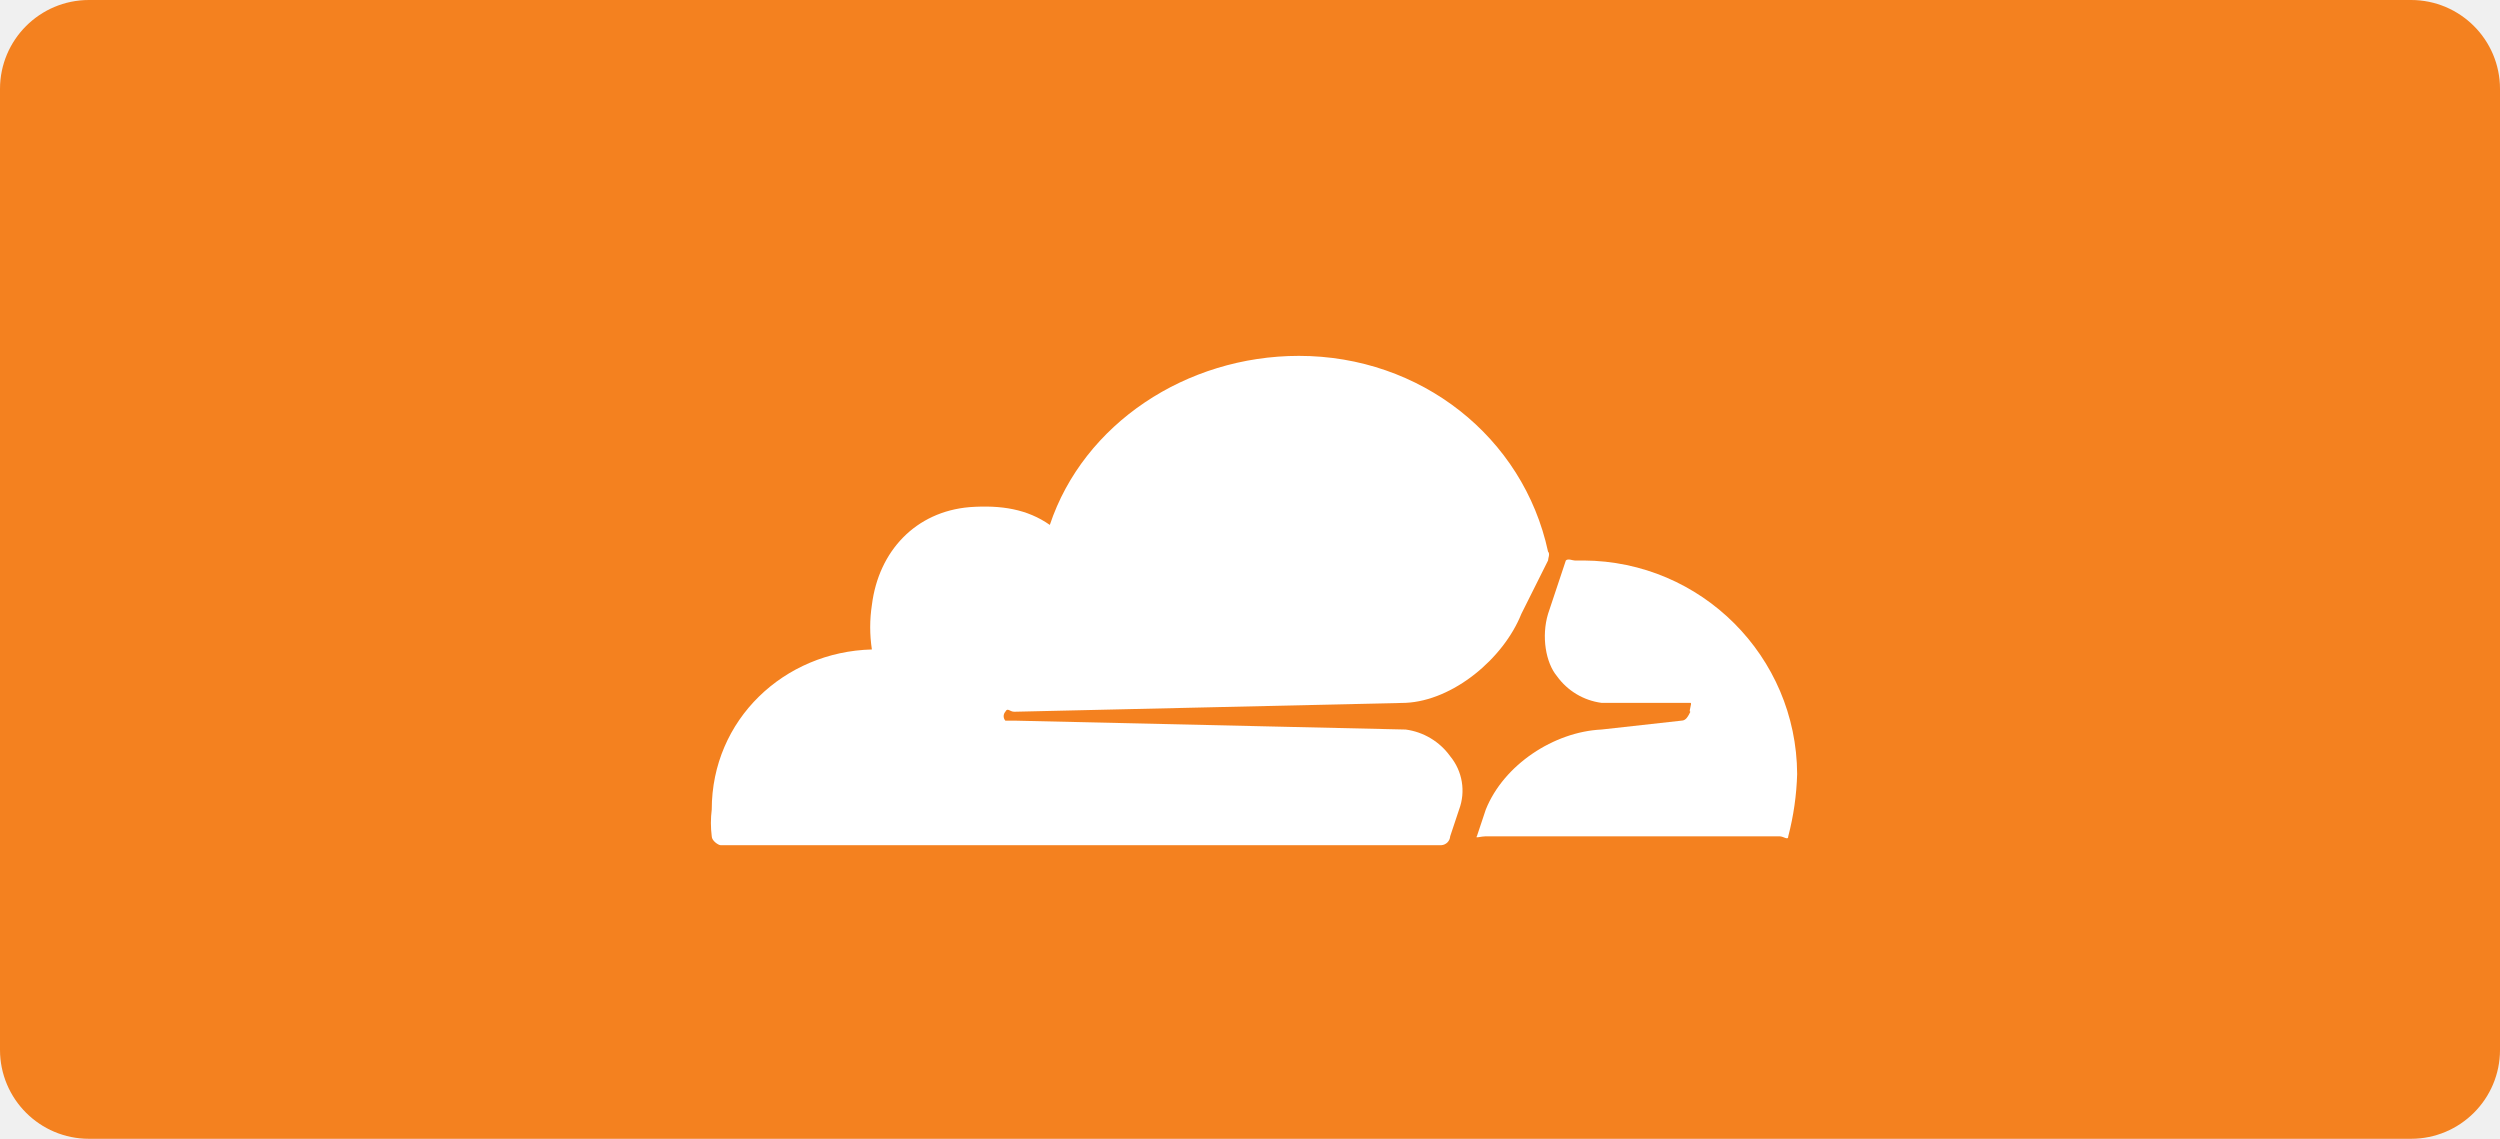
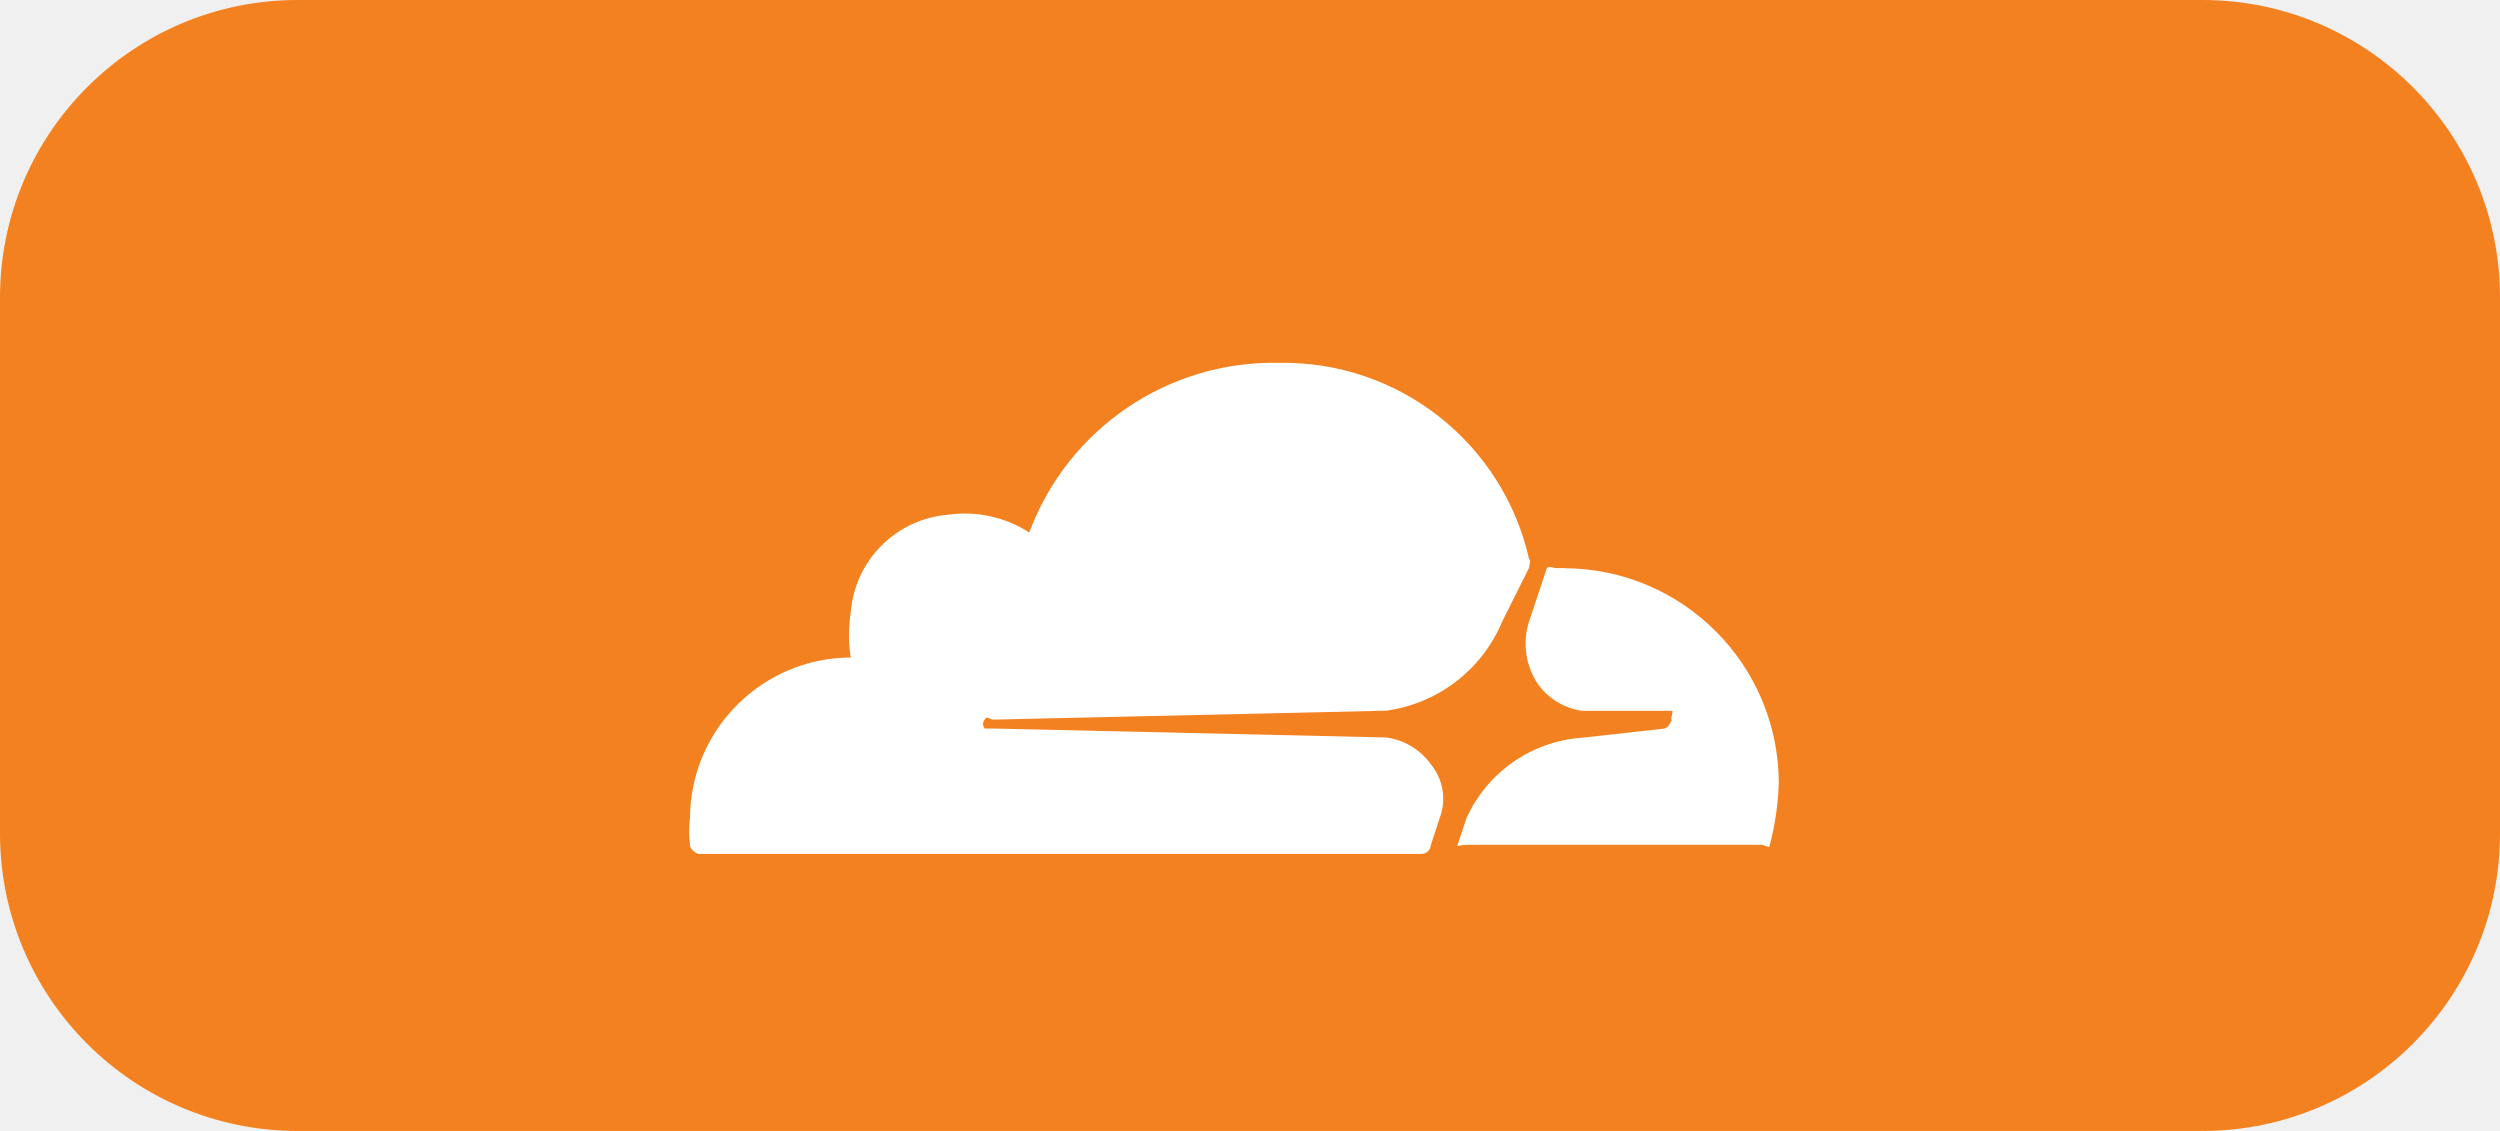
- <svg xmlns="http://www.w3.org/2000/svg" width="281" height="128" viewBox="0 0 281 128">
-   <g id="cloudflare" transform="translate(-232 -163)">
-     <rect id="box" width="281" height="128" rx="10" transform="translate(232 163)" fill="#f4811f" />
-     <g id="cloudflare-2" data-name="cloudflare" transform="translate(312 202.636)">
-       <g id="Group_16" data-name="Group 16" transform="translate(0 -0.001)">
-         <path id="Path_202" data-name="Path 202" d="M130.981,49.119l-2-1c-11.889,26.752-59.154,11.042-62,19-.474,5.376,25.2,1.089,44,2,5.734.278,9.435,3.944,7,11h4c5.532-17.247,23.262-8.308,24-14C144.769,62.377,125.658,66.027,130.981,49.119Z" transform="translate(-34.981 -25.754)" fill="#f4811f" />
-         <path id="Path_203" data-name="Path 203" d="M84,52.364a6.076,6.076,0,0,0-1-6,7.356,7.356,0,0,0-5-3l-44-1H33a.754.754,0,0,1,0-1c.253-.506.494,0,1,0l44-1c5.313-.253,10.977-4.941,13-10l3-6c0-.253.253-.747,0-1-2.783-12.9-14.339-22-28-22-12.649,0-24.205,7.616-28,19-2.53-1.771-5.458-2.253-9-2-6.072.506-10.241,4.928-11,11a16.553,16.553,0,0,0,0,5c-9.866.253-18,7.881-18,18a11.909,11.909,0,0,0,0,3c0,.506.747,1,1,1H82a1.066,1.066,0,0,0,1-1Z" transform="translate(0 -0.999)" fill="#fff" />
-         <path id="Path_204" data-name="Path 204" d="M192.736,49.953h-1c-.253,0-.747-.253-1,0l-2,6c-.759,2.53-.265,5.482,1,7a7.356,7.356,0,0,0,5,3h10c.253,0-.253,1,0,1,.253.253.253-.253,0,0-.253.506-.494,1-1,1l-9,1c-5.313.253-10.976,3.941-13,9l-1,3c-.253.253.494,0,1,0h33c.506,0,1,.506,1,0a31.149,31.149,0,0,0,1-7,24.129,24.129,0,0,0-24-24" transform="translate(-94.736 -26.588)" fill="#fff" />
+ <svg xmlns="http://www.w3.org/2000/svg" width="84" height="38" viewBox="0 0 84 38">
+   <g id="cloudflare" transform="translate(-0.011 -0.073)">
+     <rect id="box" width="84" height="38" rx="10" transform="translate(0.011 0.073)" fill="#f4811f" />
+     <g id="cloudflare-2" data-name="cloudflare" transform="translate(23.175 12.265)">
+       <g id="Group_16" data-name="Group 16" transform="translate(0 0)">
+         <path id="Path_202" data-name="Path 202" d="M86.16,48.419l-.6-.3c-3.564,8.019-17.731,3.31-18.584,5.7-.142,1.611,7.552.326,13.189.6,1.719.083,2.828,1.182,2.1,3.3h1.2c1.658-5.17,6.973-2.49,7.194-4.2C90.293,52.393,84.565,53.487,86.16,48.419Z" transform="translate(-57.351 -41.525)" fill="#f4811f" />
+         <path id="Path_203" data-name="Path 203" d="M25.1,16.651a1.821,1.821,0,0,0-.3-1.8,2.2,2.2,0,0,0-1.5-.9l-13.189-.3h-.3a.226.226,0,0,1,0-.3c.076-.152.148,0,.3,0l13.189-.3a4.948,4.948,0,0,0,3.9-3l.9-1.8c0-.076.076-.224,0-.3A8.459,8.459,0,0,0,19.7,1.364a8.755,8.755,0,0,0-8.393,5.7,3.984,3.984,0,0,0-2.7-.6,3.576,3.576,0,0,0-3.3,3.3,4.962,4.962,0,0,0,0,1.5,5.424,5.424,0,0,0-5.4,5.4,3.57,3.57,0,0,0,0,.9c0,.152.224.3.3.3H24.5a.319.319,0,0,0,.3-.3Z" transform="translate(0.112 -1.364)" fill="#fff" />
+         <path id="Path_204" data-name="Path 204" d="M184.3,49.875H184c-.076,0-.224-.076-.3,0l-.6,1.8a2.436,2.436,0,0,0,.3,2.1,2.205,2.205,0,0,0,1.5.9h3c.076,0-.076.3,0,.3.076.076.076-.076,0,0-.076.152-.148.3-.3.3l-2.7.3a4.616,4.616,0,0,0-3.9,2.7l-.3.9c-.076.076.148,0,.3,0h9.892c.152,0,.3.152.3,0a9.337,9.337,0,0,0,.3-2.1,7.233,7.233,0,0,0-7.194-7.194" transform="translate(-154.889 -42.981)" fill="#fff" />
      </g>
    </g>
  </g>
</svg>
